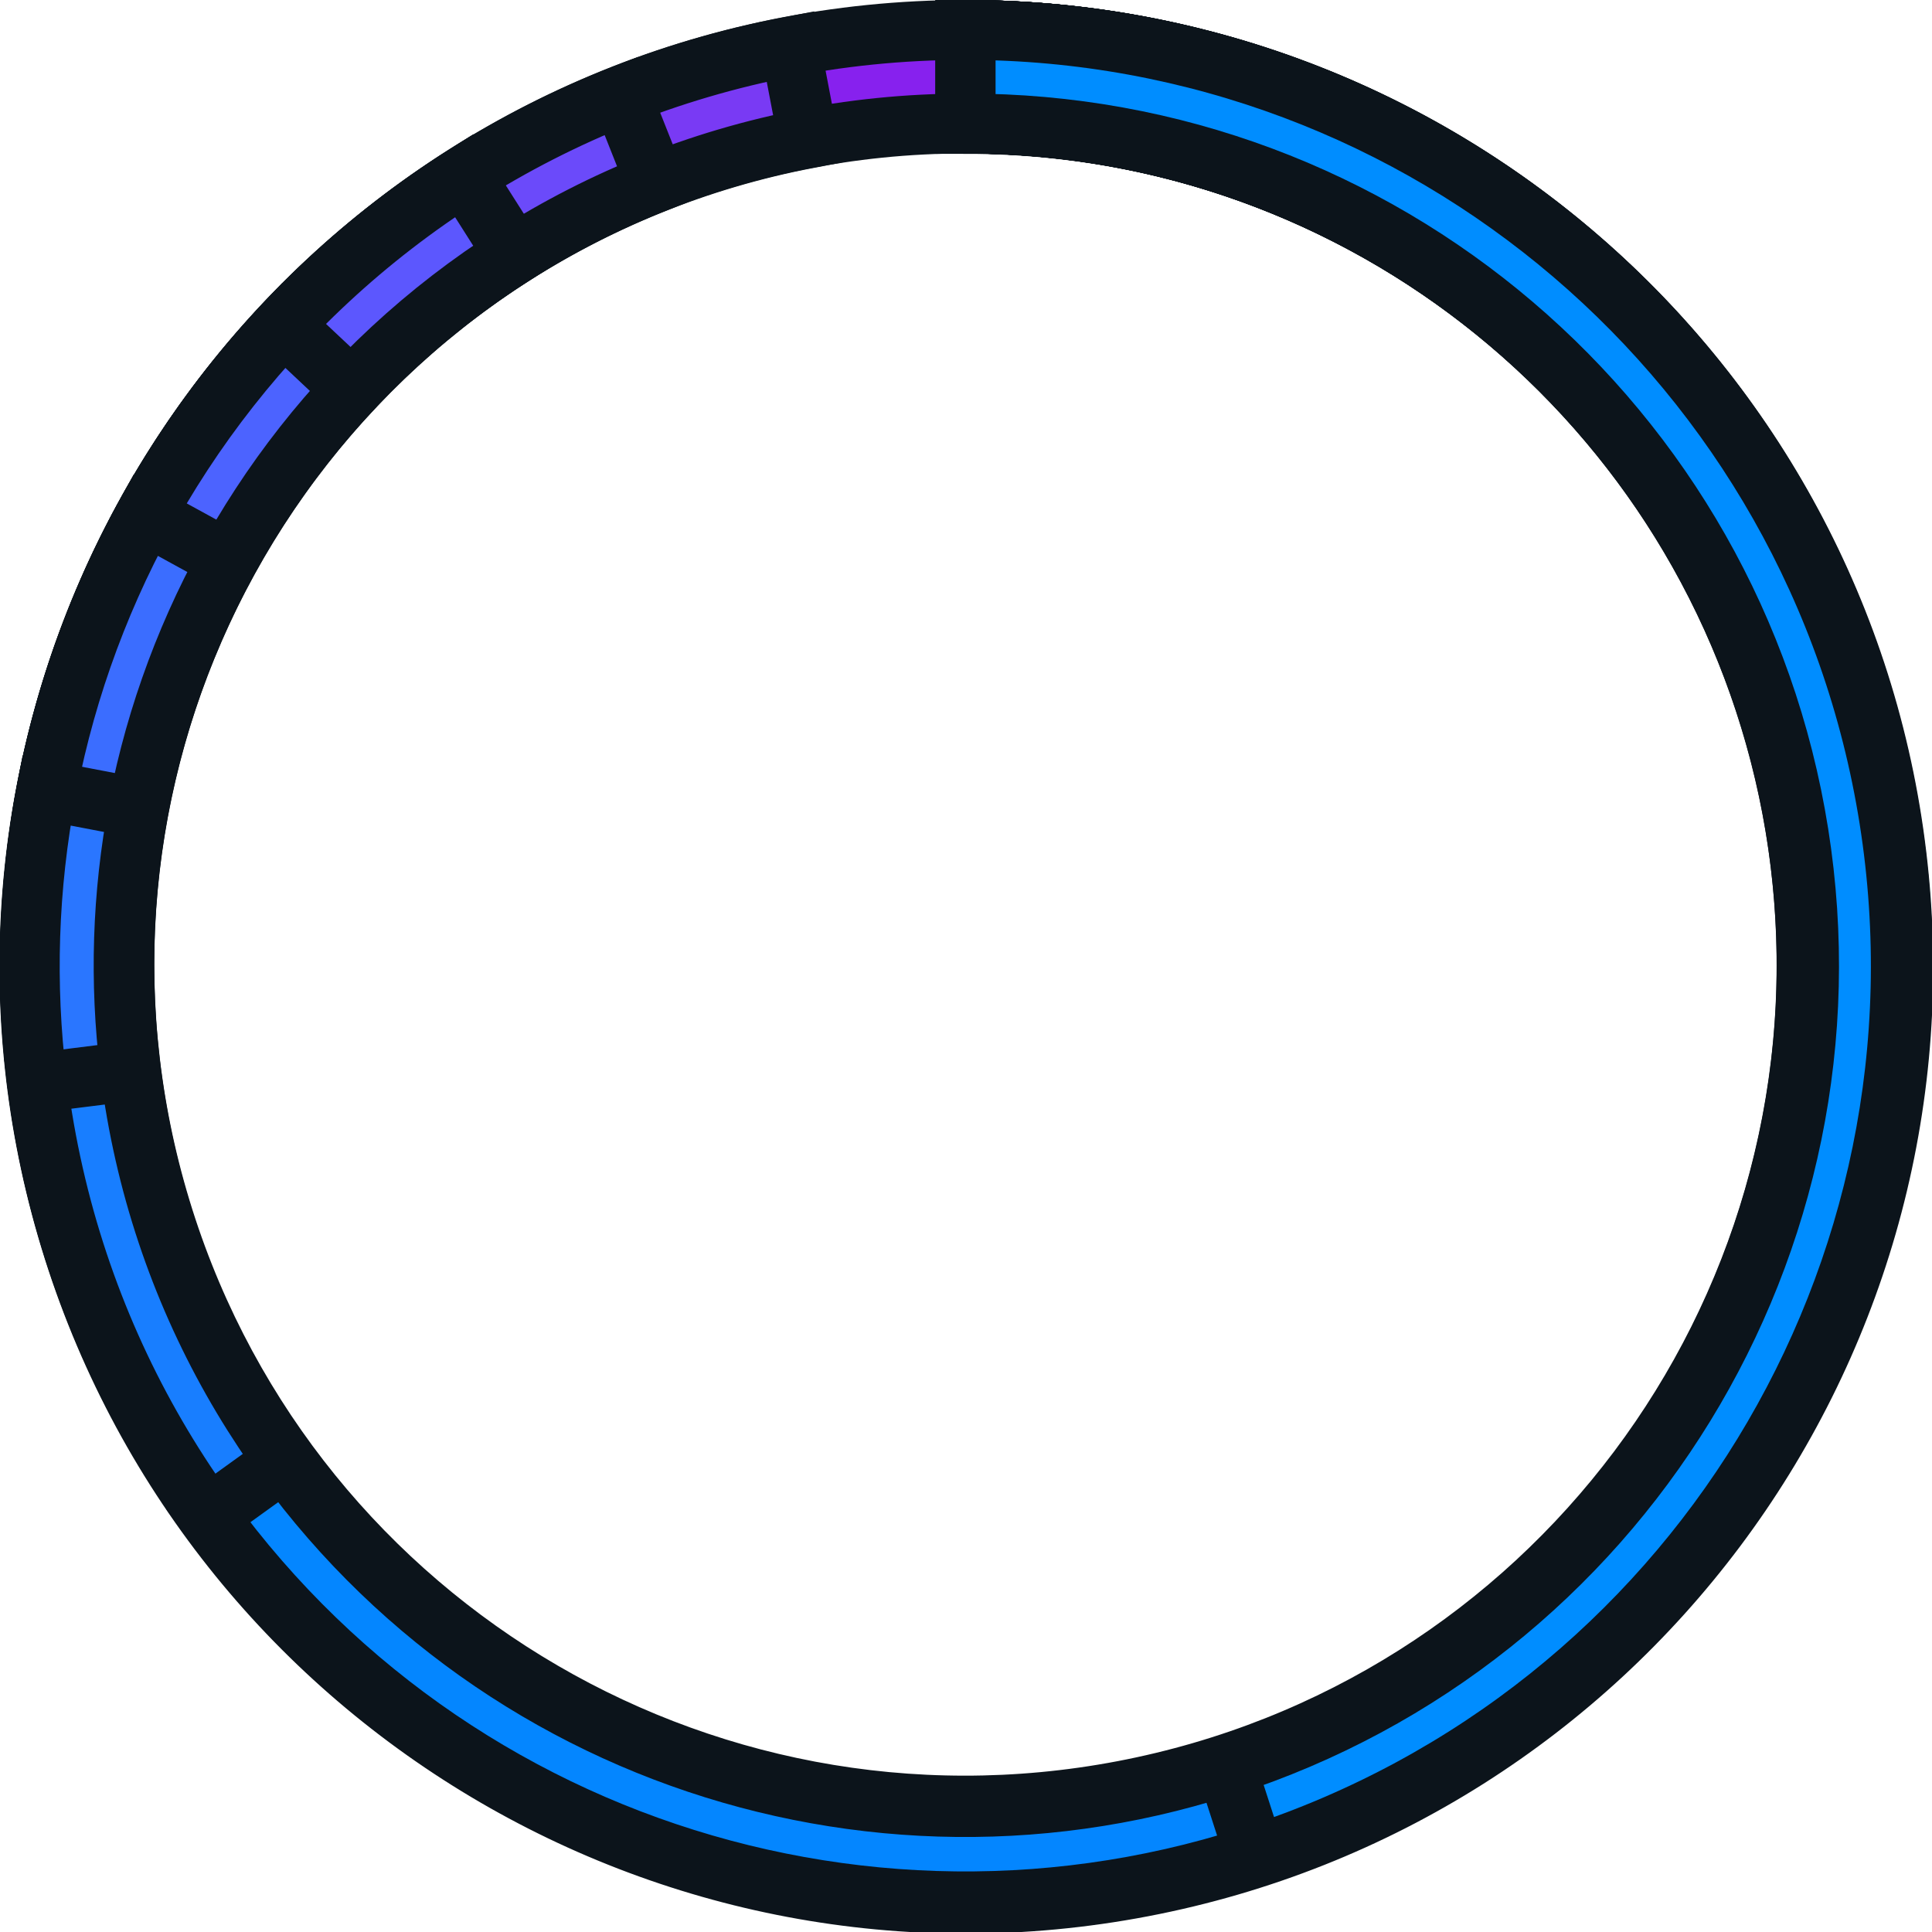
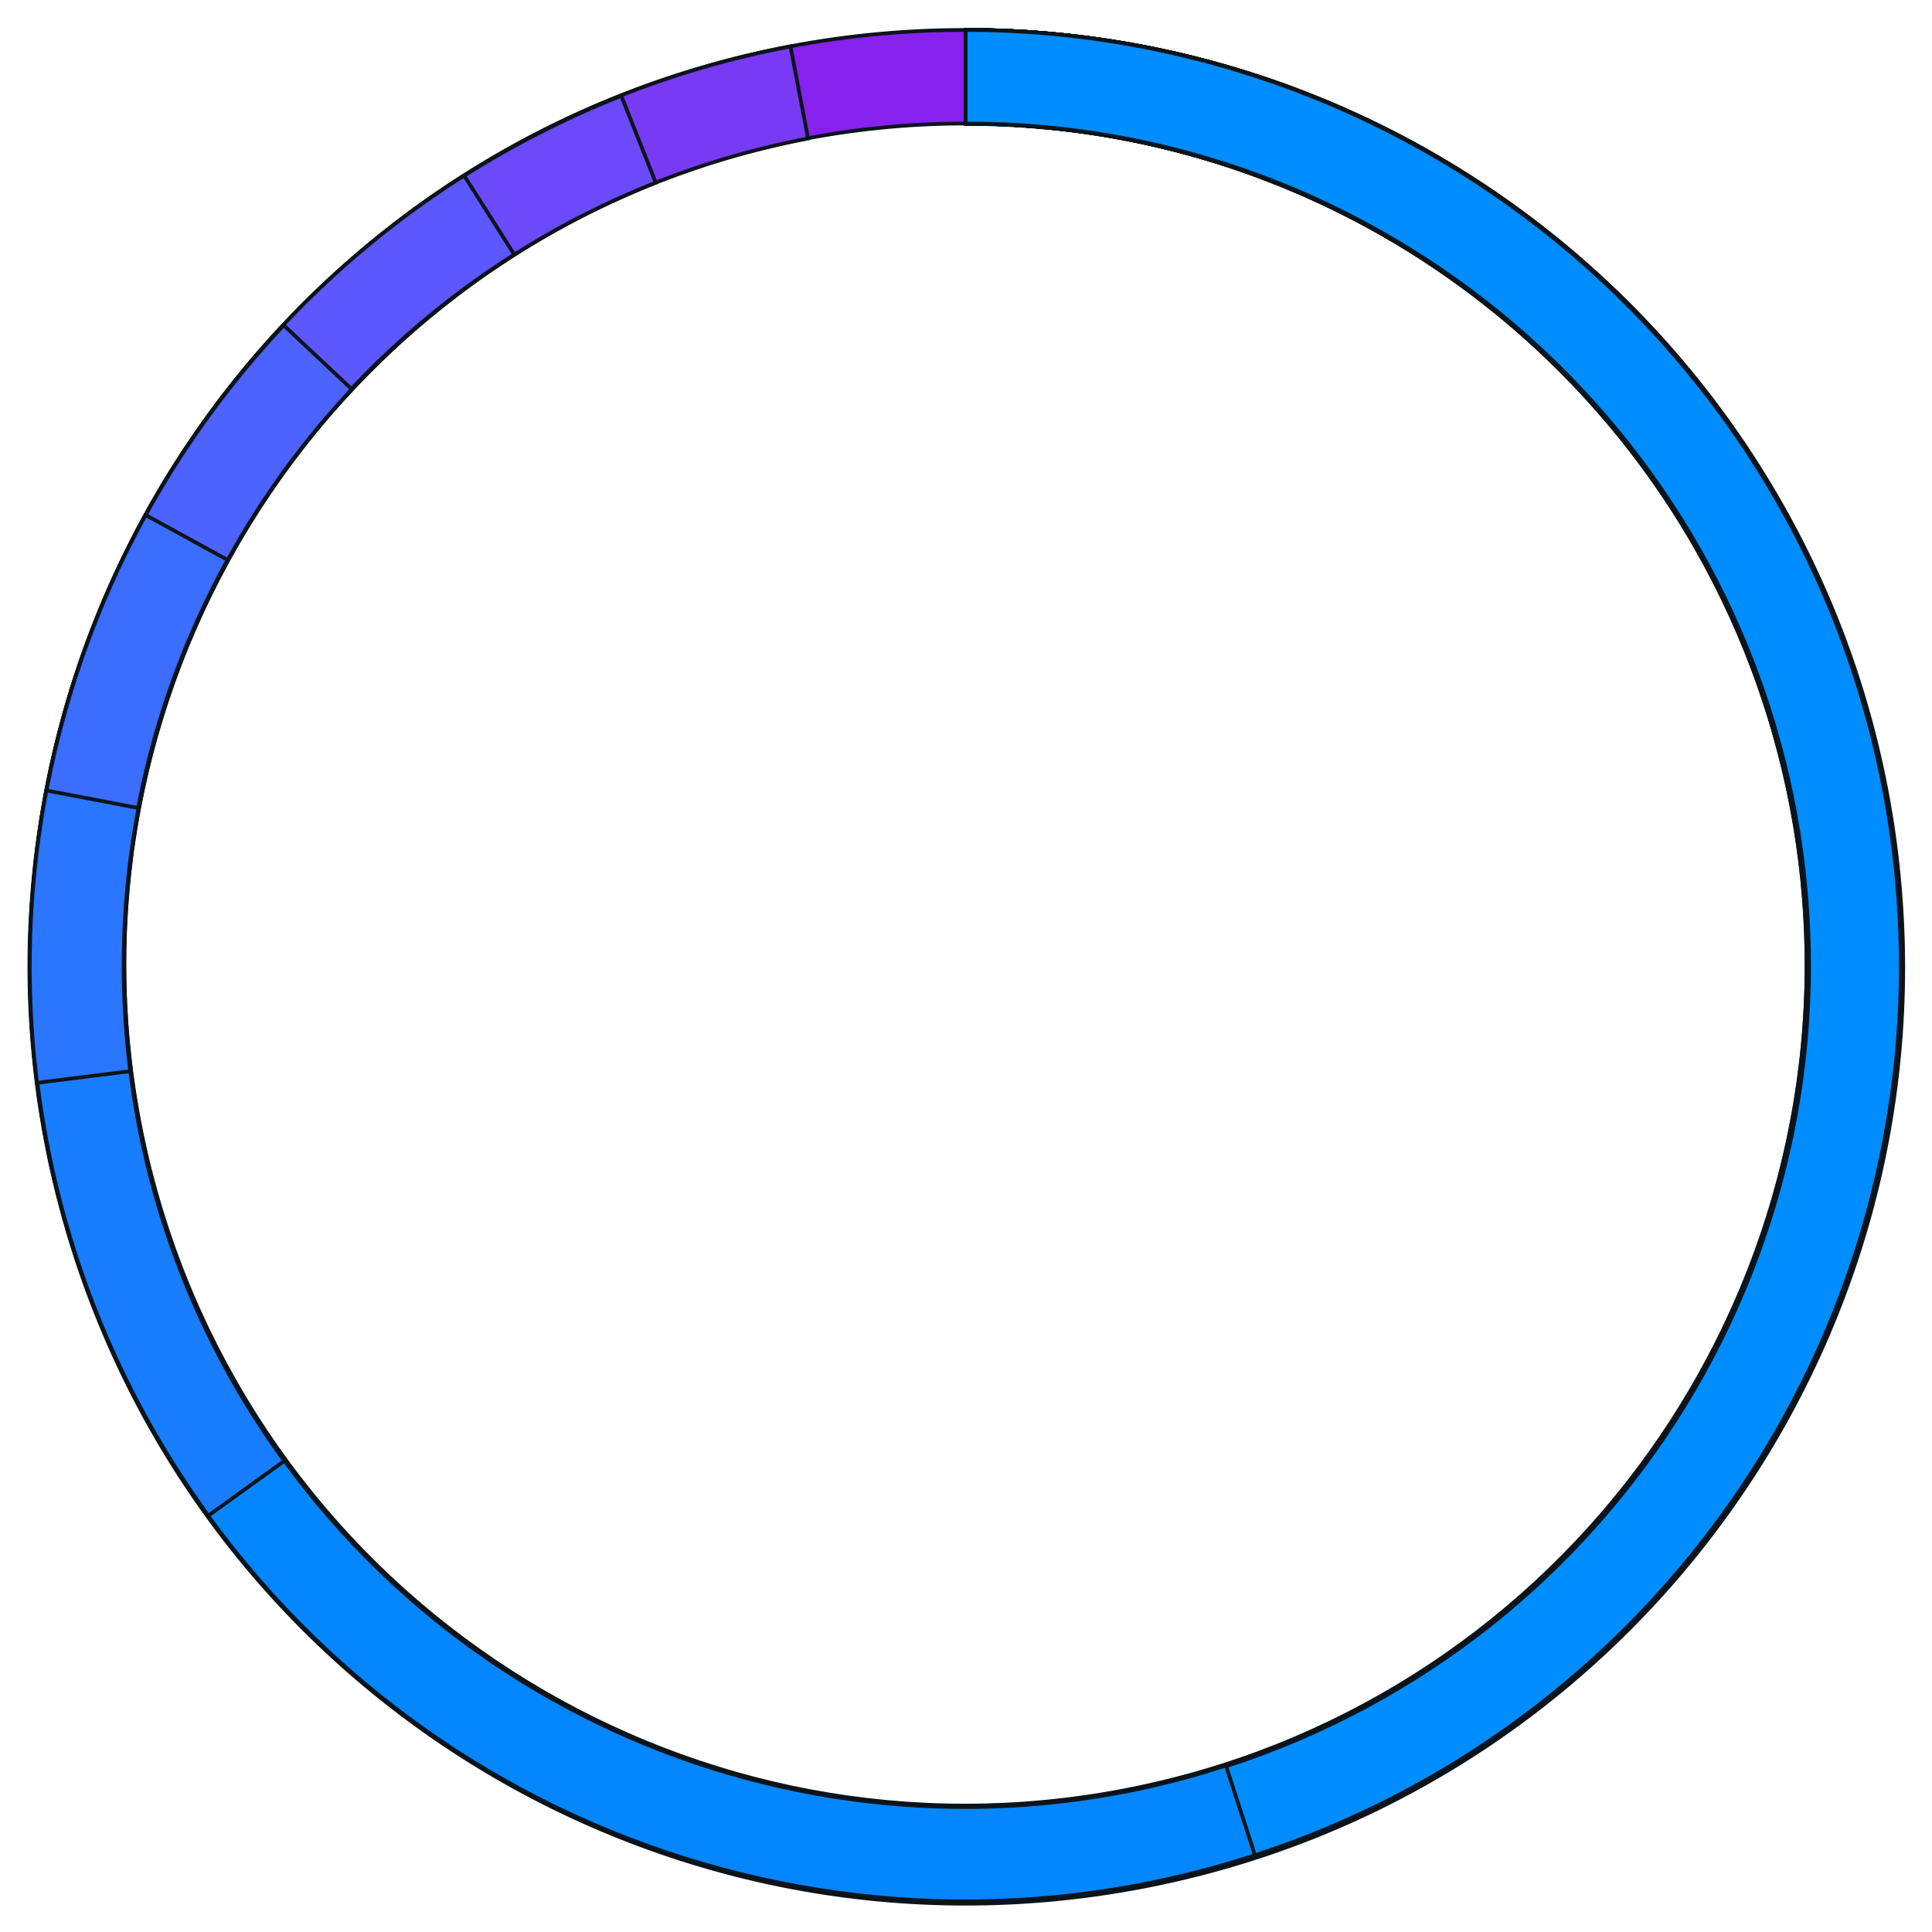
<svg xmlns="http://www.w3.org/2000/svg" id="tokenomics" viewBox="0 0 516.1 516.2">
  <defs>
-     <style>.cls-1{fill:#8721ee;}.cls-1,.cls-10,.cls-2,.cls-3,.cls-4,.cls-5,.cls-6,.cls-7,.cls-8,.cls-9{stroke:#0c141b;stroke-linecap:square;stroke-width:16px;}.cls-2{fill:#793af4;}.cls-3{fill:#6b4afa;}.cls-4{fill:#5c57fe;}.cls-5{fill:#4c63ff;}.cls-6{fill:#3b6dff;}.cls-7{fill:#2a76ff;}.cls-8{fill:#187eff;}.cls-9{fill:#0486ff;}.cls-10{fill:#008dff;}</style>
+     <style>.cls-1{fill:#8721ee;}.cls-1,.cls-10,.cls-2,.cls-3,.cls-4,.cls-5,.cls-6,.cls-7,.cls-8,.cls-9{stroke:#0c141b;strokeLinecap:square;strokeWidth:16px;}.cls-2{fill:#793af4;}.cls-3{fill:#6b4afa;}.cls-4{fill:#5c57fe;}.cls-5{fill:#4c63ff;}.cls-6{fill:#3b6dff;}.cls-7{fill:#2a76ff;}.cls-8{fill:#187eff;}.cls-9{fill:#0486ff;}.cls-10{fill:#008dff;}</style>
  </defs>
  <g id="liquidity">
    <path class="cls-1" d="M500,250c0,138.1-111.9,250-250,250S0,388.1,0,250,111.9,0,250,0,500,111.9,500,250ZM25,250c0,124.3,100.7,225,225,225S475,374.3,475,250,374.3,25,250,25,25,125.7,25,250Z" transform="translate(8 8)" />
  </g>
  <g id="ido">
    <path class="cls-2" d="M250,0a249.8,249.8,0,1,1-46.8,4.4L207.9,29A224.9,224.9,0,1,0,250,25Z" transform="translate(8 8)" />
  </g>
  <g id="advisors">
    <path class="cls-3" d="M250,0a250.3,250.3,0,1,1-92,17.6l9.2,23.2A224.7,224.7,0,1,0,250,25Z" transform="translate(8 8)" />
  </g>
  <g id="marketing">
    <path class="cls-4" d="M250,0A249.8,249.8,0,1,1,116,38.9L129.4,60A225.1,225.1,0,1,0,250,25Z" transform="translate(8 8)" />
  </g>
  <g id="seed-sale">
    <path class="cls-5" d="M250,0A250.2,250.2,0,1,1,67.8,78.9L86,96A224.9,224.9,0,1,0,250,25Z" transform="translate(8 8)" />
  </g>
  <g id="private-sale">
    <path class="cls-6" d="M250,0A249.8,249.8,0,1,1,30.9,129.6l21.9,12A225.1,225.1,0,1,0,250,25Z" transform="translate(8 8)" />
  </g>
  <g id="parnerships">
    <path class="cls-7" d="M250,0A250.1,250.1,0,1,1,4.4,203.2L29,207.9A224.9,224.9,0,1,0,250,25Z" transform="translate(8 8)" />
  </g>
  <g id="team">
    <path class="cls-8" d="M250,0A250.1,250.1,0,1,1,2,281.3l24.8-3.1A225,225,0,1,0,250.1,25.1V0Z" transform="translate(8 8)" />
  </g>
  <g id="treasury-fund">
    <path class="cls-9" d="M250,0A250,250,0,1,1,47.6,397L68,382.3A224.9,224.9,0,1,0,250,25Z" transform="translate(8 8)" />
  </g>
  <g id="economy">
    <path class="cls-10" d="M250,0a250,250,0,0,1,77.3,487.7l-7.7-23.8A224.9,224.9,0,0,0,250,25Z" transform="translate(8 8)" />
  </g>
</svg>
